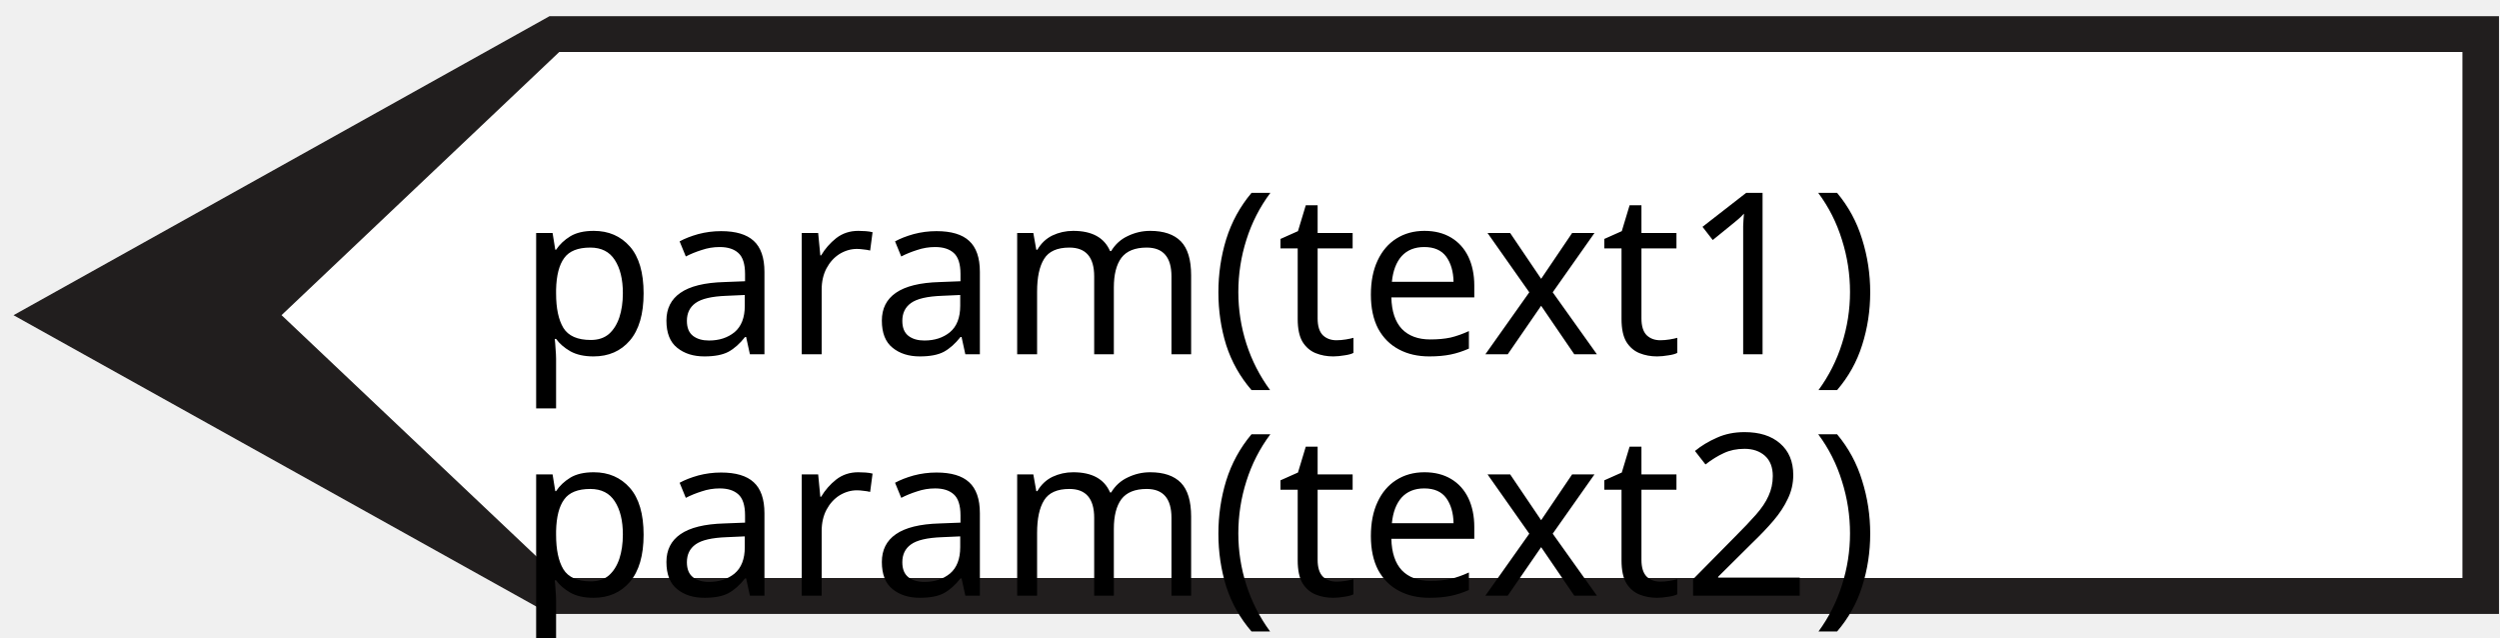
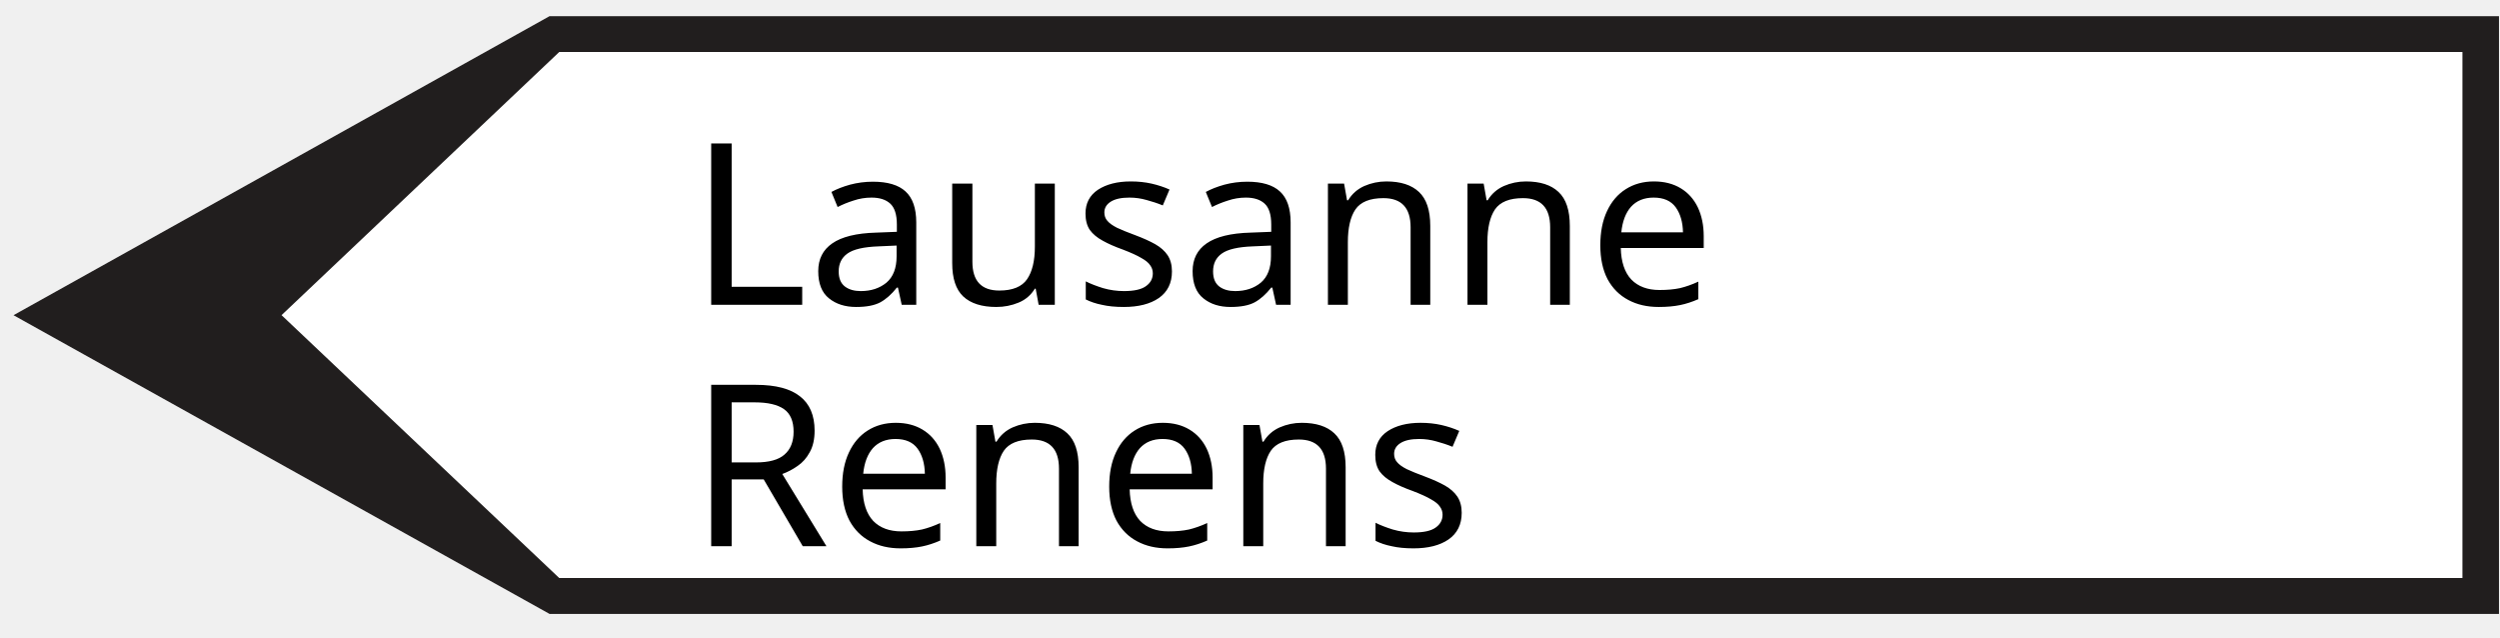
<svg xmlns="http://www.w3.org/2000/svg" width="145" height="37" version="1.1" id="svg807">
  <defs id="defs811" />
  <g id="g797">
    <rect fill="#ffffff" opacity="0" id="canvas_background" height="202" width="402" y="-1" x="-1" />
    <g display="none" overflow="visible" y="0" x="0" height="100%" width="100%" id="canvasGrid">
      <rect fill="url(#gridpattern)" stroke-width="0" y="0" x="0" height="100%" width="100%" id="rect794" />
    </g>
  </g>
  <g stroke="null" id="svg_65" transform="matrix(-0.5241498,0,0,0.5241498,178.2909,-34.02836)">
    <path fill="#211e1e" fill-rule="nonzero" id="svg_62" d="M 63.517,132.855 H 279.315 L 338.656,99.801 279.315,66.71 H 63.517 v 66.145" />
    <path fill="#ffffff" fill-rule="nonzero" id="svg_61" d="M 67.562,128.881 H 278.245 L 308.986,99.794 278.245,70.677 H 67.562 v 58.204" />
  </g>
-   <text xml:space="default" dominant-baseline="middle" text-anchor="left" font-family="sans-serif" font-size="13.104px" id="svg_12" y="16" x="30" stroke-width="0" stroke="#000000" fill="#000000">param(text1)</text>
-   <text xml:space="default" dominant-baseline="middle" text-anchor="left" font-family="sans-serif" font-size="13.104px" id="svg_12-3" y="30" x="30" stroke-width="0" stroke="#000000" fill="#000000">param(text2)</text>
+   <text xml:space="default" dominant-baseline="middle" text-anchor="left" font-family="sans-serif" font-size="13.104px" id="svg_12" y="13.132" x="40" stroke-width="0" stroke="#000000" fill="#000000">Lausanne</text>
+   <text xml:space="default" dominant-baseline="middle" text-anchor="left" font-family="sans-serif" font-size="13.104px" id="svg_12-3" y="27.132" x="40" stroke-width="0" stroke="#000000" fill="#000000">Renens</text>
</svg>
